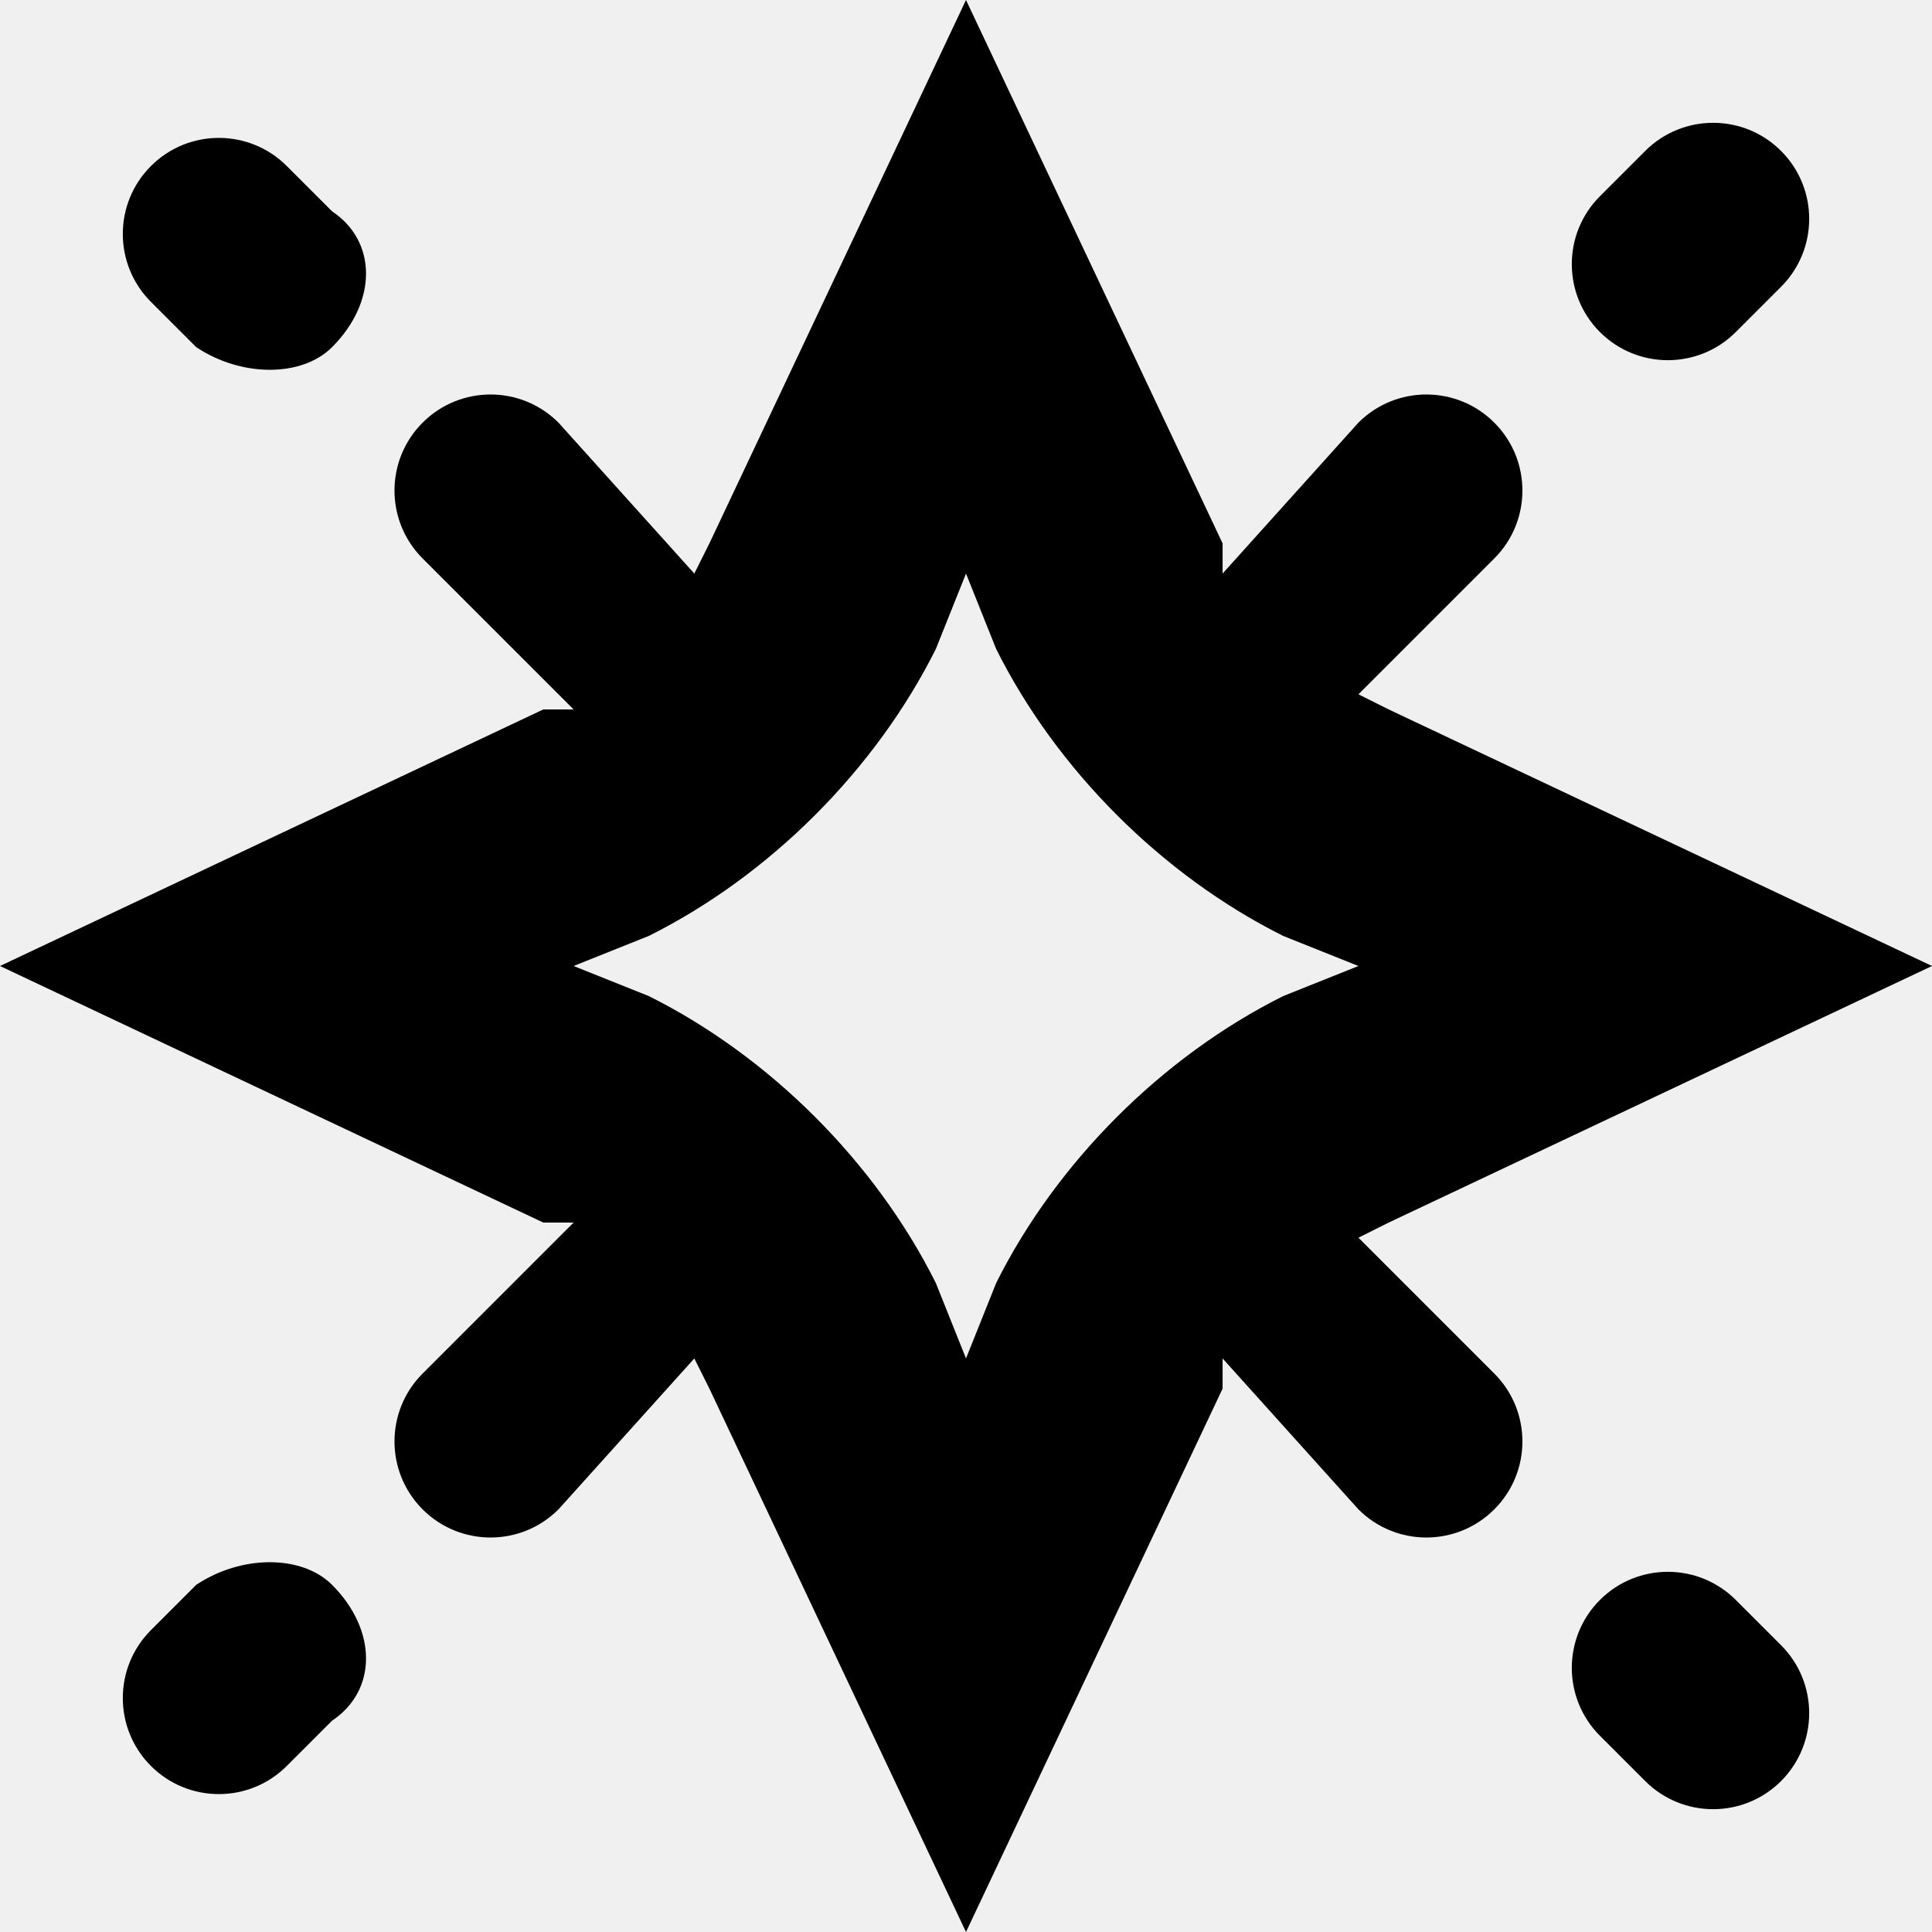
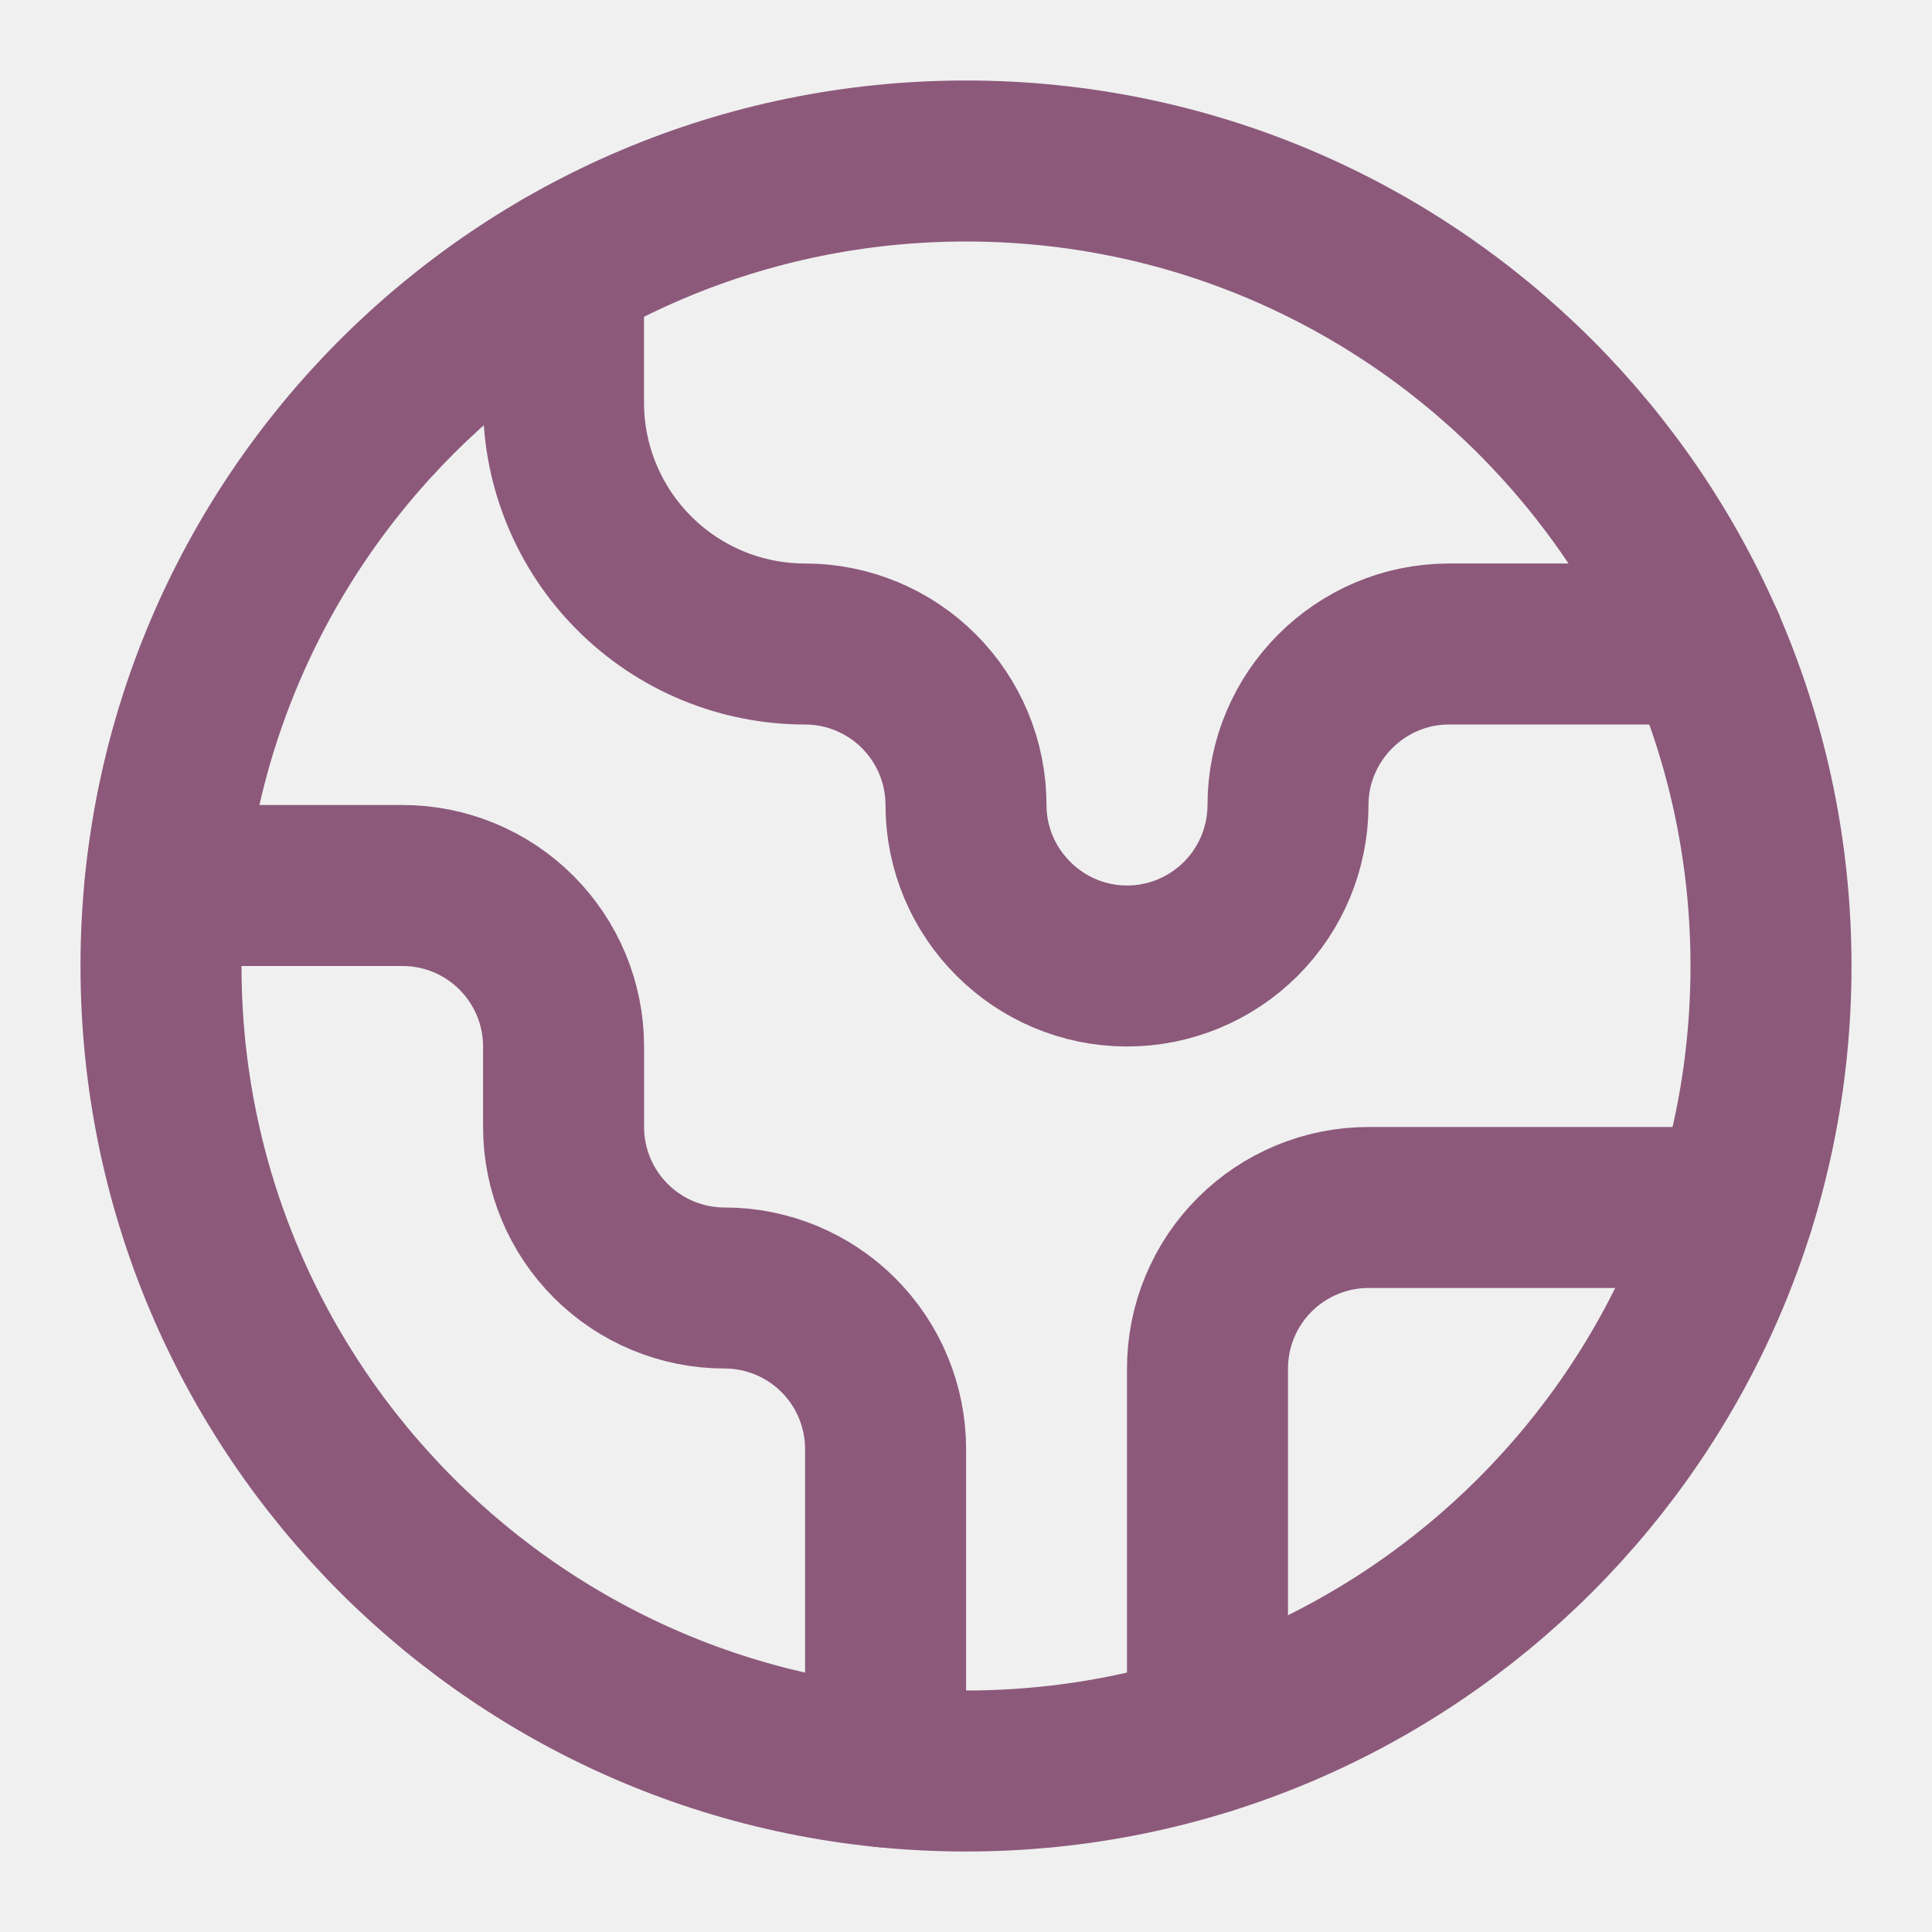
- <svg xmlns="http://www.w3.org/2000/svg" viewBox="0 0 128 128">
-   <path fill-rule="evenodd" d="M81 36 64 0 47 36l-1 2-9-10a6 6 0 0 0-9 9l10 10h-2L0 64l36 17h2L28 91a6 6 0 1 0 9 9l9-10 1 2 17 36 17-36v-2l9 10a6 6 0 1 0 9-9l-9-9 2-1 36-17-36-17-2-1 9-9a6 6 0 1 0-9-9l-9 10v-2Zm-17 2-2 5c-4 8-11 15-19 19l-5 2 5 2c8 4 15 11 19 19l2 5 2-5c4-8 11-15 19-19l5-2-5-2c-8-4-15-11-19-19l-2-5Z" clip-rule="evenodd" />
-   <path d="M118 19a6 6 0 0 0-9-9l-3 3a6 6 0 1 0 9 9l3-3Zm-96 4c-2 2-6 2-9 0l-3-3a6 6 0 1 1 9-9l3 3c3 2 3 6 0 9Zm0 82c-2-2-6-2-9 0l-3 3a6 6 0 1 0 9 9l3-3c3-2 3-6 0-9Zm96 4a6 6 0 0 1-9 9l-3-3a6 6 0 1 1 9-9l3 3Z" />
-   <style>path{fill:#000}@media (prefers-color-scheme:dark){path{fill:#fff}}</style>
+ <svg xmlns="http://www.w3.org/2000/svg" width="24" height="24" viewBox="0 0 24 24" fill="none">
+   <path d="M21.54 15H17C16.47 15 15.961 15.211 15.586 15.586C15.211 15.961 15 16.47 15 17V21.54" stroke="#8C597B" stroke-width="2" stroke-linecap="round" stroke-linejoin="round" />
+   <path d="M7 3.34V5C7 5.795 7.316 6.559 7.879 7.121C8.441 7.684 9.204 8 10 8C10.53 8 11.039 8.211 11.414 8.586C11.789 8.961 12 9.469 12 10C12 11.1 12.9 12 14 12C14.53 12 15.039 11.789 15.414 11.414C15.789 11.039 16 10.53 16 10C16 8.9 16.9 8 18 8H21.17" stroke="#8C597B" stroke-width="2" stroke-linecap="round" stroke-linejoin="round" />
+   <path d="M11.001 21.95V18C11.001 17.47 10.79 16.961 10.415 16.586C10.04 16.211 9.531 16 9.001 16C8.47 16 7.962 15.789 7.587 15.414C7.212 15.039 7.001 14.53 7.001 14V13C7.001 12.47 6.79 11.961 6.415 11.586C6.04 11.211 5.531 11 5.001 11H2.051" stroke="#8C597B" stroke-width="2" stroke-linecap="round" stroke-linejoin="round" />
+   <path d="M12 22C17.523 22 22 17.523 22 12C22 6.477 17.523 2 12 2C6.477 2 2 6.477 2 12C2 17.523 6.477 22 12 22Z" stroke="#8C597B" stroke-width="2" stroke-linecap="round" stroke-linejoin="round" />
</svg>
